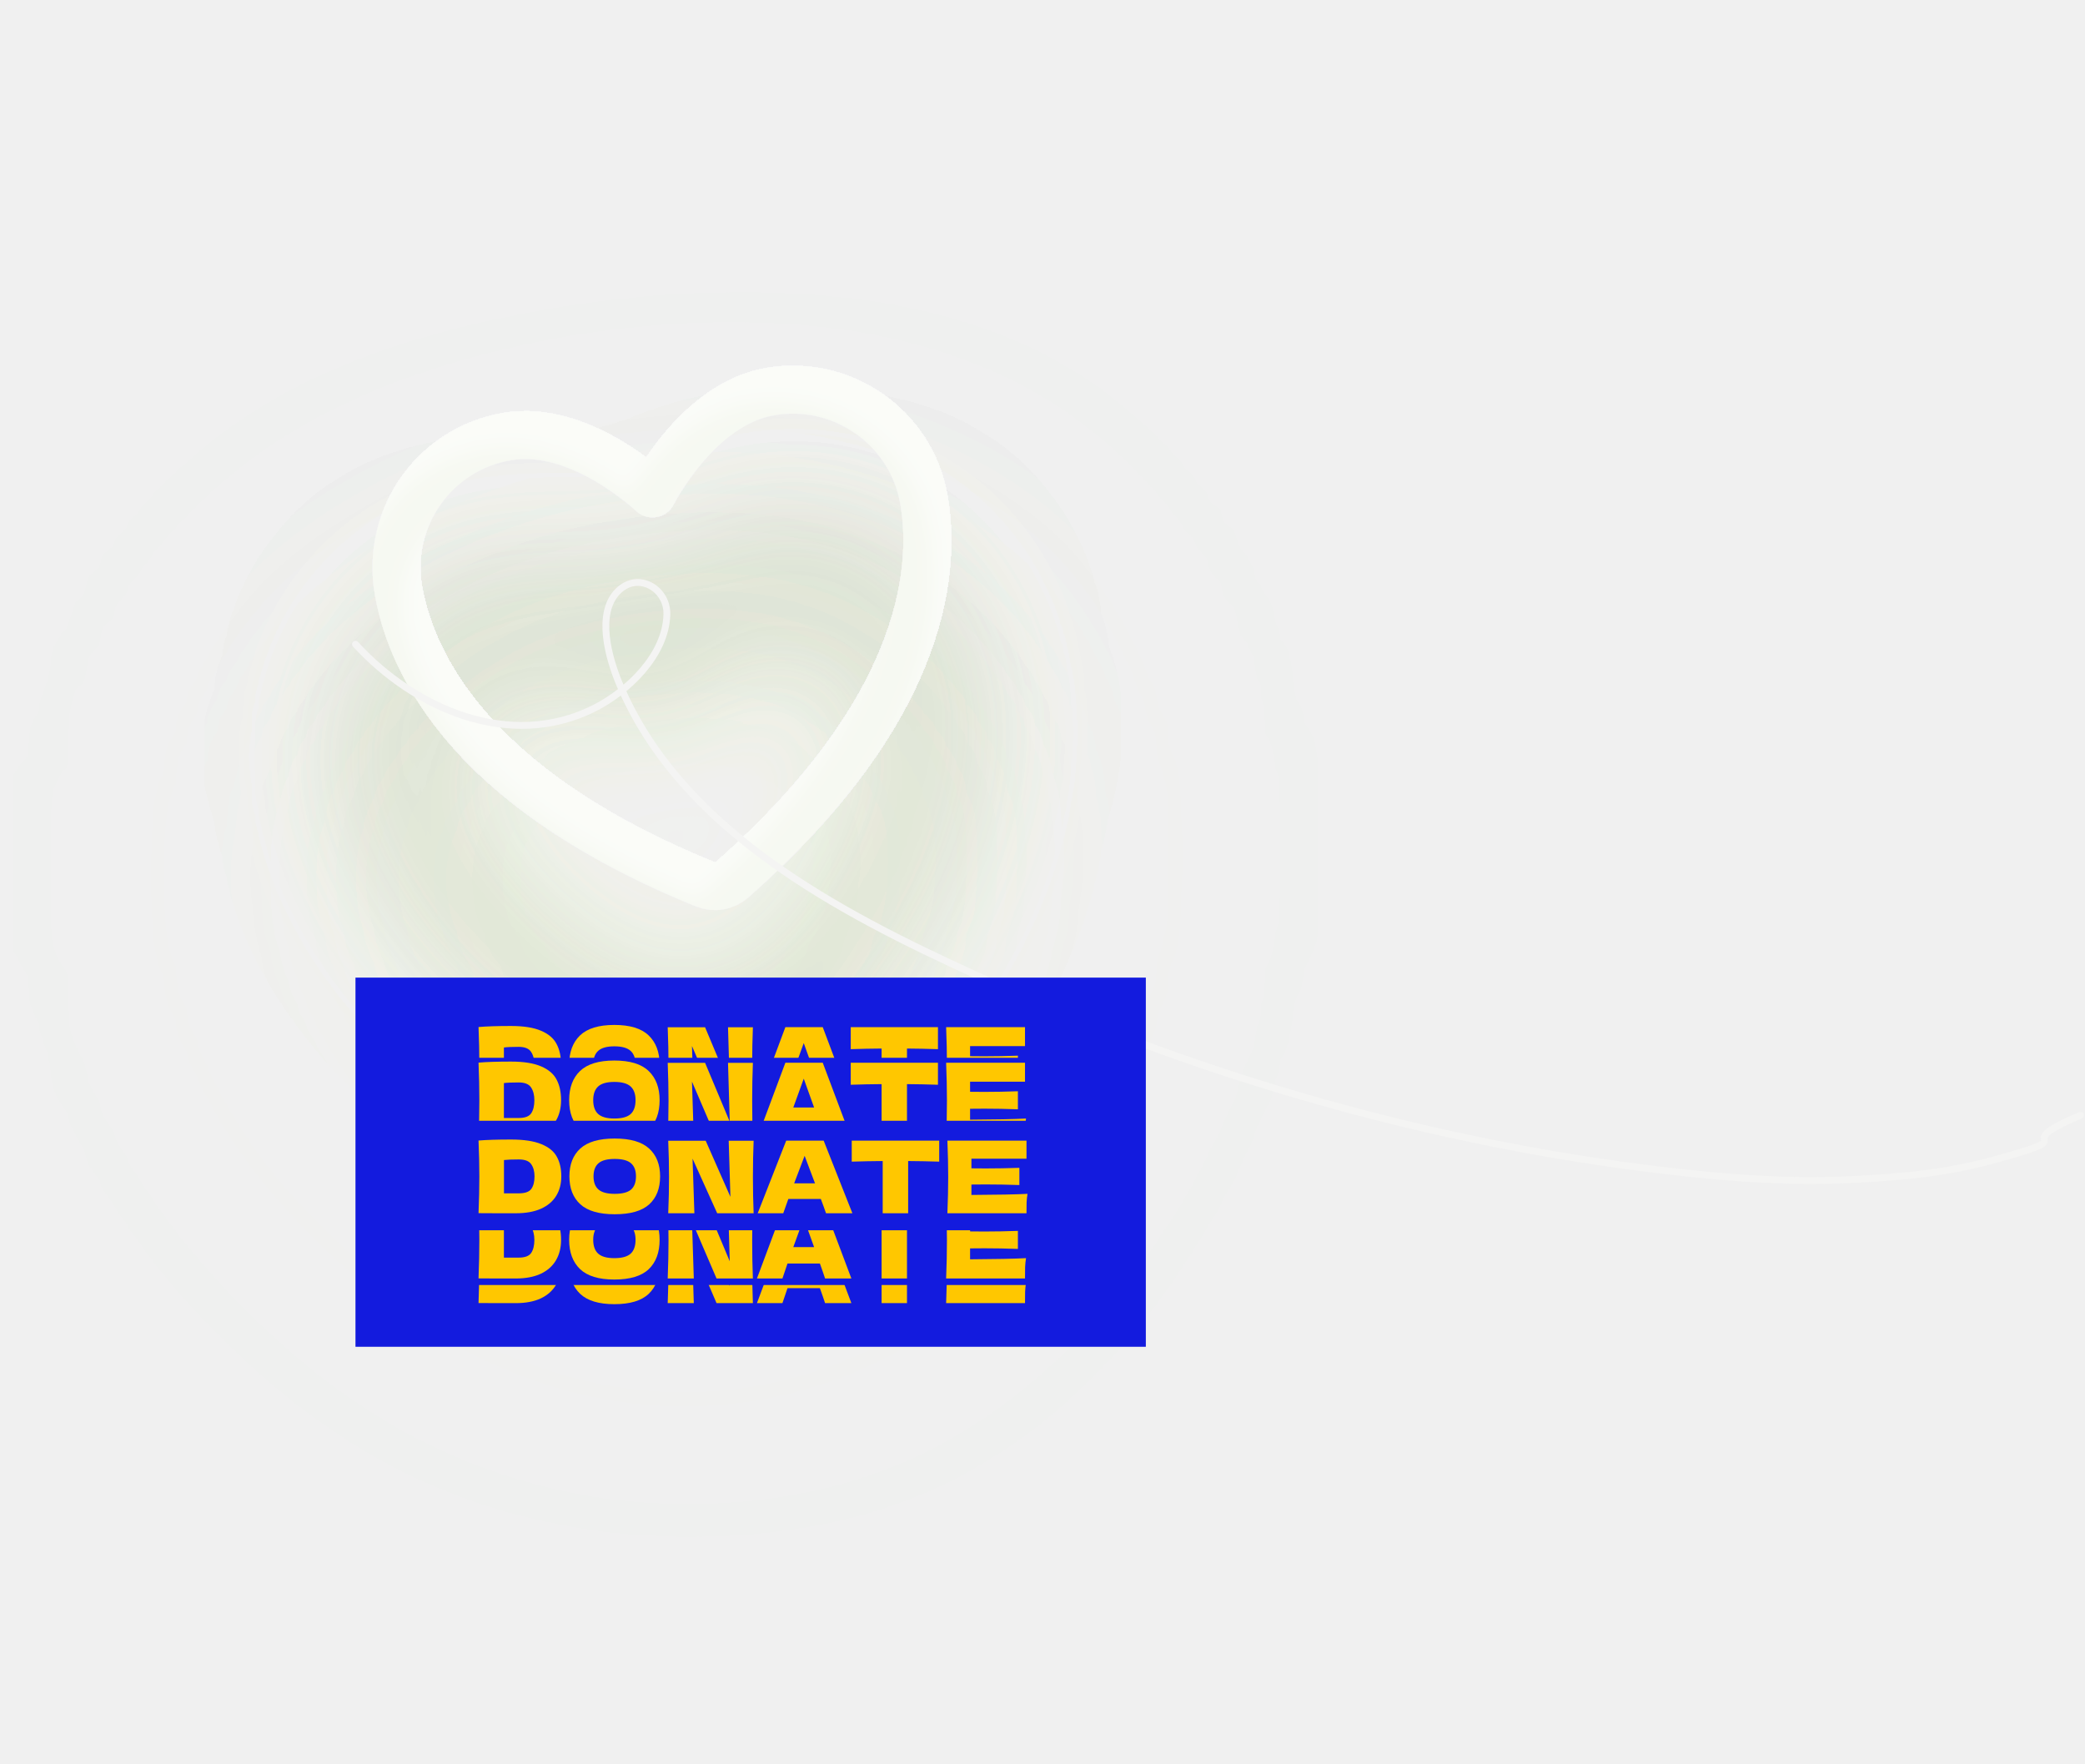
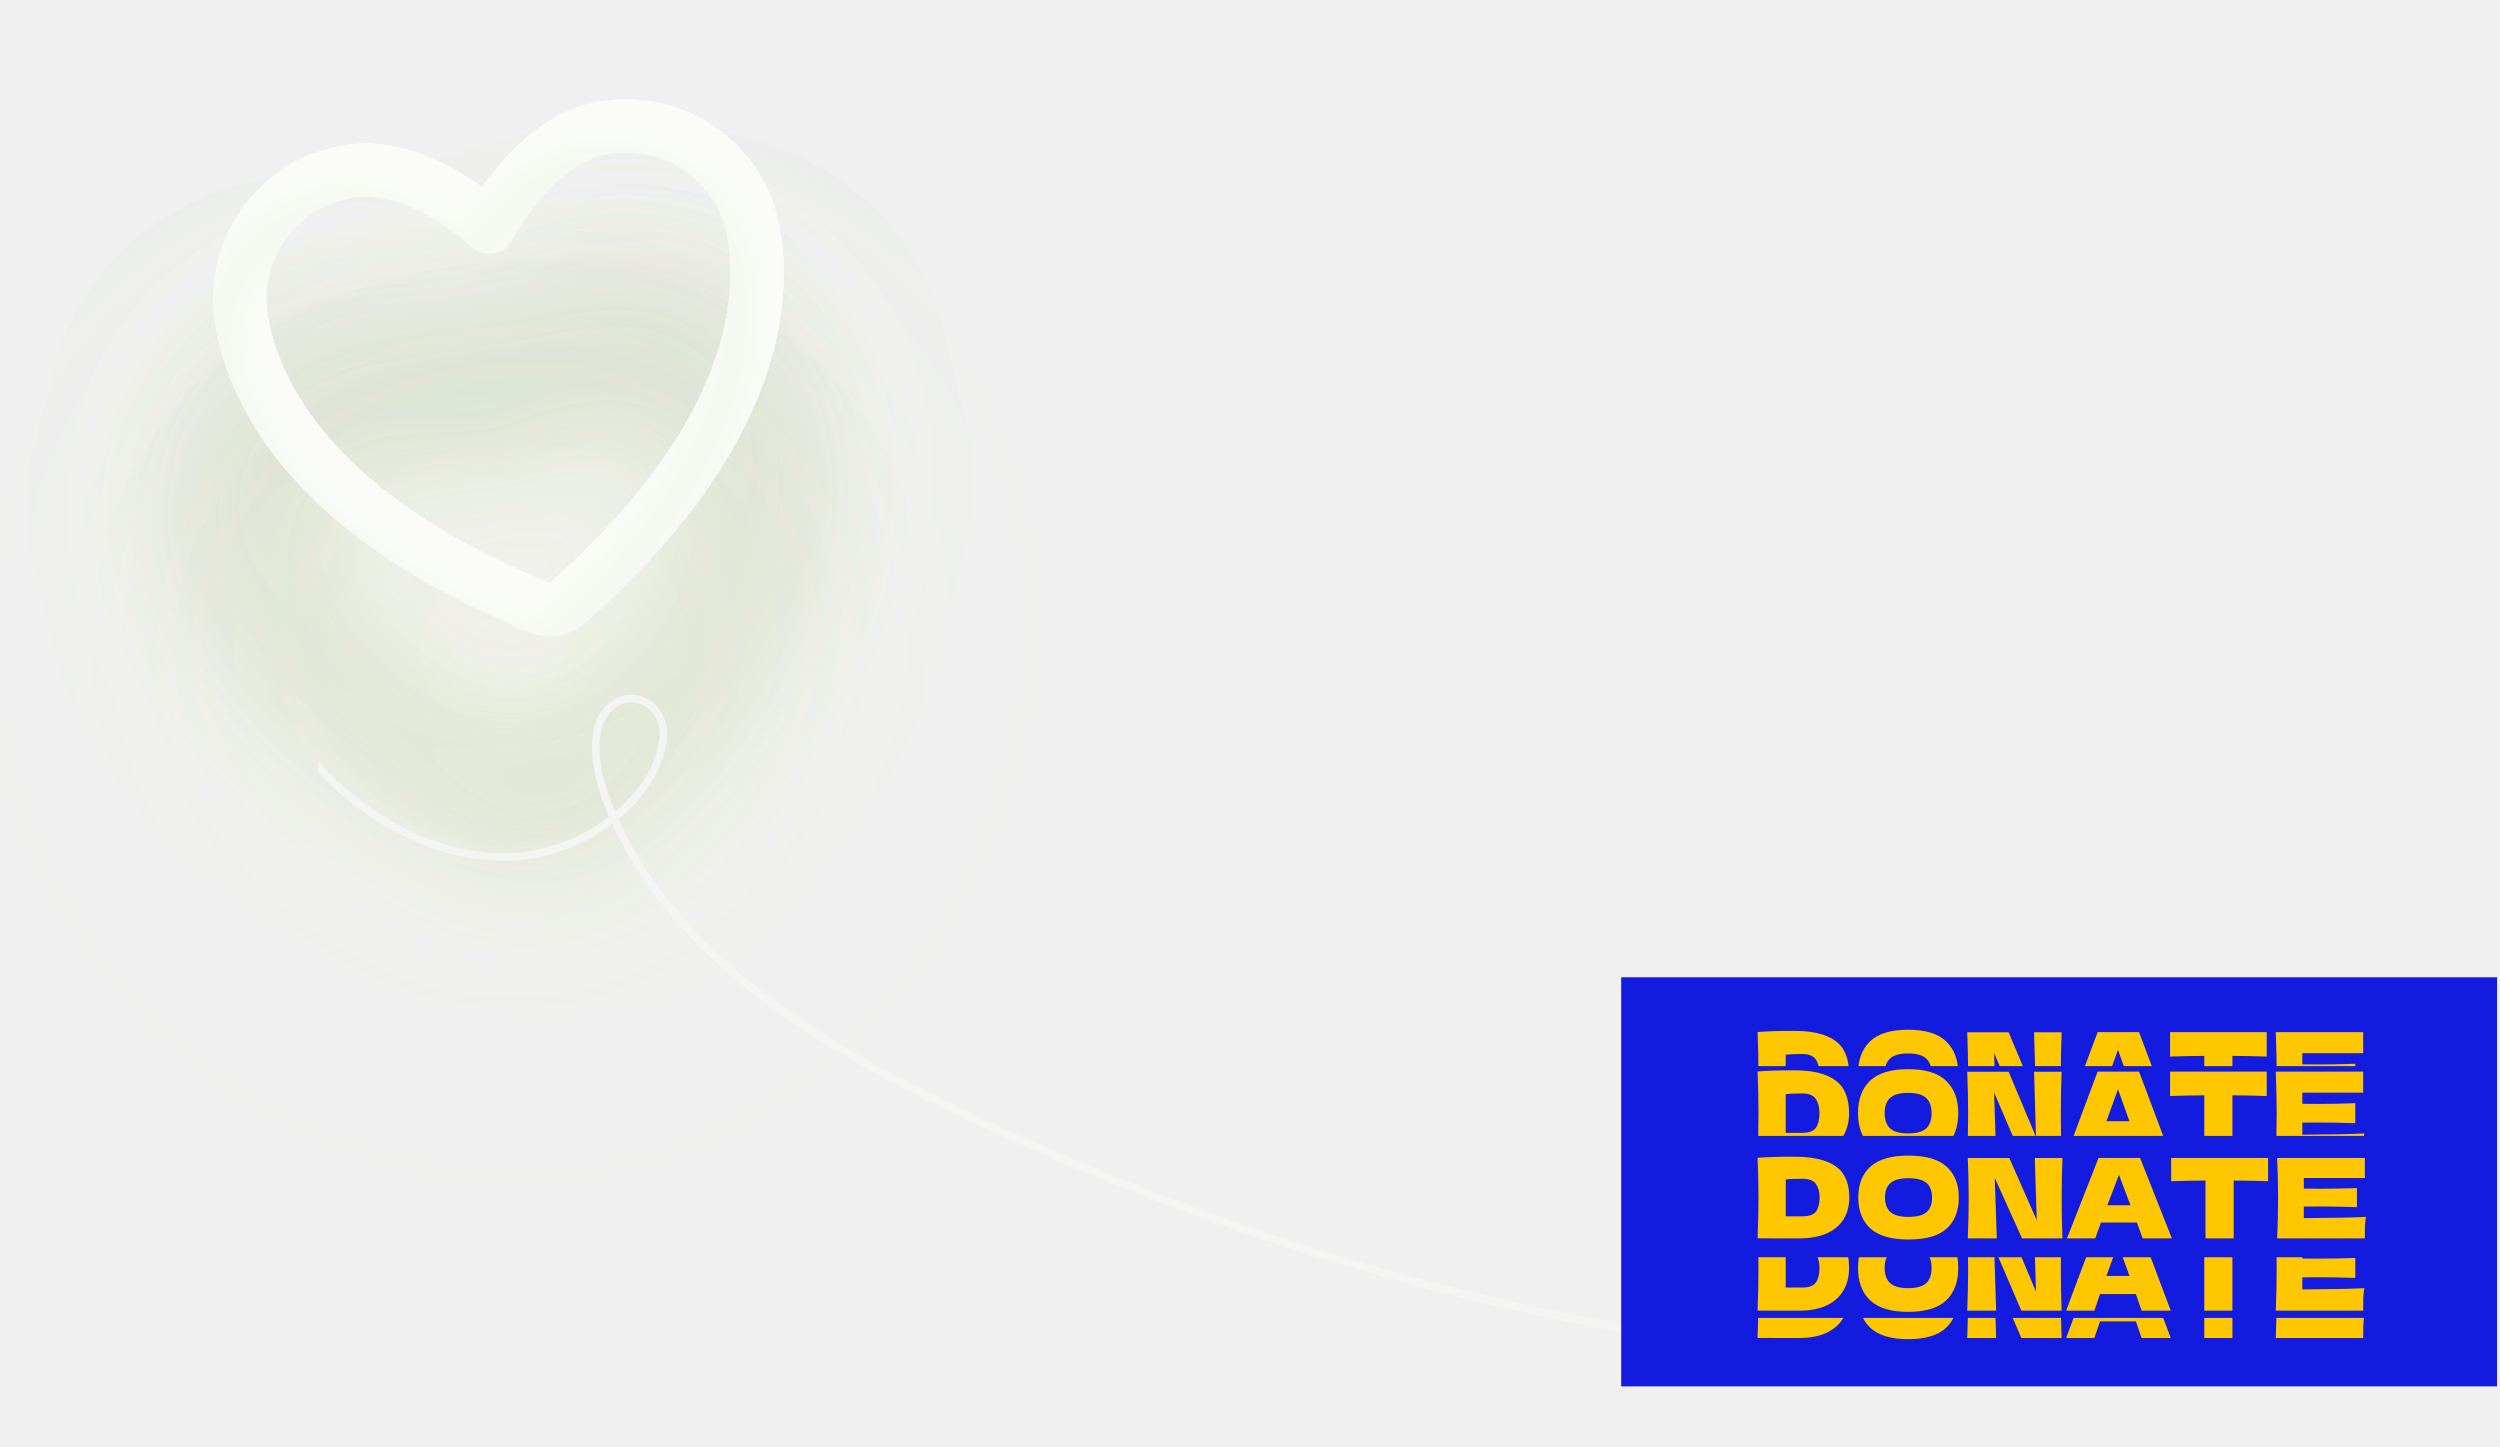
- <svg xmlns="http://www.w3.org/2000/svg" width="305" height="258" viewBox="0 0 305 258" fill="none">
-   <g style="mix-blend-mode:hard-light" filter="url(#filter0_ddi_22_599)">
-     <path d="M74.222 63.85C63.607 65.663 56.465 75.707 58.272 86.286C59.73 94.825 66.556 114.517 103.166 129.348C103.822 129.61 104.535 129.686 105.23 129.567C105.924 129.449 106.572 129.14 107.103 128.676C136.715 102.533 136.617 81.692 135.158 73.152C133.351 62.574 123.279 55.47 112.665 57.283C102.051 59.096 95.426 72.174 95.426 72.174C95.426 72.174 84.836 62.037 74.222 63.85Z" stroke="#B5CA8D" stroke-width="7" stroke-linecap="round" stroke-linejoin="round" />
+ <svg xmlns="http://www.w3.org/2000/svg" width="330" height="191" viewBox="0 0 330 191" fill="none">
+   <g style="mix-blend-mode:hard-light" filter="url(#filter0_ddi_117_238)">
+     <path d="M45.905 22.663C36.57 24.258 30.288 33.092 31.877 42.395C33.16 49.906 39.163 67.225 71.362 80.269C71.939 80.499 72.566 80.566 73.177 80.462C73.788 80.357 74.358 80.086 74.825 79.677C100.868 56.685 100.782 38.355 99.499 30.845C97.91 21.541 89.052 15.293 79.716 16.888C70.381 18.482 64.555 29.984 64.555 29.984C64.555 29.984 55.241 21.069 45.905 22.663Z" stroke="#B5CA8D" stroke-width="7" stroke-linecap="round" stroke-linejoin="round" />
  </g>
-   <path d="M52 94.234C60.65 103.674 74.579 109.808 86.916 103.604C91.863 101.116 97.374 95.866 97.554 89.901C97.668 86.114 93.365 83.548 90.415 86.466C87.111 89.737 89.116 96.429 90.571 99.934C99.493 121.423 122.798 133.493 142.7 142.591C173.375 156.614 206.496 166.471 239.969 170.784C254.201 172.618 265.19 173.334 279.222 171.94C283.354 171.53 287.473 170.815 291.478 169.724C306.083 165.743 292.81 168.001 304.334 163.146" stroke="#F4F4F3" stroke-linecap="round" />
-   <rect x="52" y="143" width="115.615" height="54" fill="#131BDE" />
-   <path d="M74.766 166.685C76.632 166.685 78.106 166.909 79.189 167.358C80.271 167.797 81.025 168.412 81.452 169.202C81.889 169.982 82.108 170.943 82.108 172.084C82.108 173.167 81.859 174.113 81.363 174.923C80.867 175.733 80.122 176.362 79.129 176.811C78.136 177.25 76.915 177.469 75.466 177.469C74.582 177.469 73.683 177.469 72.77 177.469C71.857 177.469 70.933 177.464 70 177.455C70.079 175.533 70.119 173.743 70.119 172.084C70.119 170.406 70.079 168.655 70 166.831C71.181 166.734 72.77 166.685 74.766 166.685ZM75.883 174.557C76.806 174.557 77.421 174.338 77.729 173.899C78.037 173.46 78.191 172.855 78.191 172.084C78.191 171.343 78.027 170.743 77.7 170.285C77.382 169.826 76.776 169.597 75.883 169.597C74.919 169.597 74.2 169.626 73.723 169.685V174.557H75.883Z" fill="#FFC700" />
-   <path d="M89.92 177.615C87.646 177.615 85.973 177.133 84.901 176.167C83.829 175.191 83.293 173.826 83.293 172.07C83.293 170.333 83.824 168.977 84.886 168.002C85.959 167.026 87.636 166.539 89.92 166.539C92.213 166.539 93.891 167.026 94.954 168.002C96.026 168.977 96.562 170.333 96.562 172.07C96.562 173.835 96.031 175.201 94.969 176.167C93.906 177.133 92.223 177.615 89.92 177.615ZM89.92 174.63C91.022 174.63 91.816 174.426 92.303 174.016C92.789 173.596 93.032 172.948 93.032 172.07C93.032 171.211 92.789 170.572 92.303 170.153C91.816 169.733 91.022 169.524 89.92 169.524C88.828 169.524 88.038 169.733 87.552 170.153C87.066 170.572 86.822 171.211 86.822 172.07C86.822 172.938 87.066 173.582 87.552 174.001C88.038 174.421 88.828 174.63 89.92 174.63Z" fill="#FFC700" />
-   <path d="M110.244 166.86C110.174 168.509 110.14 170.275 110.14 172.158C110.14 174.05 110.174 175.821 110.244 177.469H104.912L101.308 169.48L101.576 177.469H97.749C97.829 175.577 97.868 173.806 97.868 172.158C97.868 170.519 97.829 168.753 97.749 166.86H103.229L106.848 175.069L106.595 166.86H110.244Z" fill="#FFC700" />
-   <path d="M120.832 177.469C120.643 176.913 120.39 176.216 120.072 175.377H115.321L114.577 177.469H110.839L115.009 166.846H120.489L124.689 177.469H120.832ZM119.223 173.094C118.846 172.07 118.459 171.045 118.062 170.021L117.704 169.07C117.357 169.958 116.845 171.299 116.17 173.094H119.223Z" fill="#FFC700" />
-   <path d="M137.389 169.919C135.83 169.87 134.316 169.841 132.847 169.831V177.469H129.124V169.831C127.644 169.841 126.135 169.87 124.596 169.919V166.846H137.389V169.919Z" fill="#FFC700" />
-   <path d="M142.102 174.791C145.875 174.772 148.61 174.718 150.308 174.63C150.238 175.03 150.194 175.445 150.174 175.874C150.164 176.294 150.159 176.825 150.159 177.469H138.587C138.667 175.577 138.706 173.806 138.706 172.158C138.706 170.509 138.667 168.738 138.587 166.846H150.159V169.494H142.102V170.899C142.578 170.909 143.283 170.914 144.217 170.914C145.795 170.914 147.428 170.884 149.116 170.826V173.343C147.428 173.284 145.795 173.255 144.217 173.255C143.283 173.255 142.578 173.26 142.102 173.27V174.791Z" fill="#FFC700" />
-   <mask id="mask0_22_599" style="mask-type:alpha" maskUnits="userSpaceOnUse" x="70" y="175" width="81" height="13">
-     <path d="M74.753 175.706C76.614 175.706 78.085 175.941 79.164 176.411C80.243 176.872 80.996 177.516 81.421 178.344C81.857 179.162 82.075 180.17 82.075 181.366C82.075 182.502 81.827 183.494 81.332 184.343C80.837 185.191 80.095 185.851 79.105 186.322C78.114 186.782 76.896 187.012 75.451 187.012C74.57 187.012 73.674 187.012 72.763 187.012C71.852 187.012 70.931 187.007 70 186.997C70.079 184.982 70.119 183.105 70.119 181.366C70.119 179.607 70.079 177.772 70 175.859C71.178 175.757 72.763 175.706 74.753 175.706ZM75.867 183.959C76.787 183.959 77.401 183.729 77.708 183.269C78.015 182.809 78.169 182.174 78.169 181.366C78.169 180.589 78.005 179.96 77.679 179.48C77.362 178.999 76.758 178.759 75.867 178.759C74.906 178.759 74.188 178.789 73.713 178.851V183.959H75.867Z" fill="black" />
-     <path d="M89.866 187.165C87.599 187.165 85.93 186.659 84.861 185.647C83.791 184.624 83.257 183.192 83.257 181.351C83.257 179.531 83.787 178.109 84.846 177.086C85.915 176.064 87.589 175.552 89.866 175.552C92.153 175.552 93.827 176.064 94.886 177.086C95.956 178.109 96.49 179.531 96.49 181.351C96.49 183.202 95.96 184.634 94.901 185.647C93.842 186.659 92.163 187.165 89.866 187.165ZM89.866 184.036C90.965 184.036 91.757 183.821 92.243 183.391C92.728 182.952 92.97 182.272 92.97 181.351C92.97 180.451 92.728 179.781 92.243 179.341C91.757 178.902 90.965 178.682 89.866 178.682C88.777 178.682 87.99 178.902 87.505 179.341C87.019 179.781 86.777 180.451 86.777 181.351C86.777 182.261 87.019 182.936 87.505 183.376C87.99 183.816 88.777 184.036 89.866 184.036Z" fill="black" />
-     <path d="M110.135 175.89C110.066 177.618 110.031 179.469 110.031 181.443C110.031 183.427 110.066 185.284 110.135 187.012H104.818L101.224 178.636L101.491 187.012H97.674C97.753 185.028 97.793 183.172 97.793 181.443C97.793 179.725 97.753 177.874 97.674 175.89H103.14L106.749 184.496L106.496 175.89H110.135Z" fill="black" />
-     <path d="M120.694 187.012C120.506 186.429 120.254 185.698 119.937 184.818H115.199L114.456 187.012H110.728L114.887 175.874H120.353L124.541 187.012H120.694ZM119.09 182.425C118.714 181.351 118.328 180.277 117.932 179.203L117.575 178.206C117.229 179.137 116.719 180.543 116.045 182.425H119.09Z" fill="black" />
-     <path d="M137.207 179.096C135.652 179.045 134.142 179.014 132.677 179.004V187.012H128.964V179.004C127.488 179.014 125.983 179.045 124.449 179.096V175.874H137.207V179.096Z" fill="black" />
-     <path d="M141.907 184.205C145.669 184.184 148.397 184.128 150.09 184.036C150.021 184.455 149.977 184.89 149.957 185.34C149.947 185.78 149.942 186.337 149.942 187.012H138.402C138.481 185.028 138.521 183.172 138.521 181.443C138.521 179.715 138.481 177.859 138.402 175.874H149.942V178.651H141.907V180.124C142.382 180.134 143.085 180.139 144.016 180.139C145.59 180.139 147.219 180.109 148.902 180.047V182.686C147.219 182.624 145.59 182.594 144.016 182.594C143.085 182.594 142.382 182.599 141.907 182.609V184.205Z" fill="black" />
+   <g clip-path="url(#clip0_117_238)">
+     <path d="M42 101.234C50.65 110.674 64.579 116.808 76.916 110.604C81.863 108.116 87.374 102.866 87.554 96.901C87.668 93.114 83.365 90.548 80.415 93.466C77.111 96.737 79.116 103.429 80.571 106.934C89.493 128.423 112.798 140.493 132.7 149.591C163.375 163.614 196.496 173.471 229.969 177.784C244.201 179.618 255.19 180.334 269.222 178.94C273.354 178.53 277.473 177.815 281.478 176.724C296.083 172.743 282.81 175.001 294.334 170.146" stroke="#F4F4F3" stroke-linecap="round" />
+   </g>
+   <rect x="214" y="129" width="115.615" height="54" fill="#131BDE" />
+   <path d="M236.766 152.685C238.632 152.685 240.107 152.909 241.189 153.358C242.271 153.797 243.025 154.411 243.452 155.202C243.889 155.982 244.108 156.943 244.108 158.084C244.108 159.167 243.859 160.113 243.363 160.923C242.867 161.733 242.122 162.362 241.129 162.811C240.136 163.25 238.915 163.469 237.466 163.469C236.582 163.469 235.683 163.469 234.77 163.469C233.857 163.469 232.933 163.464 232 163.454C232.079 161.533 232.119 159.743 232.119 158.084C232.119 156.406 232.079 154.655 232 152.831C233.181 152.734 234.77 152.685 236.766 152.685ZM237.883 160.557C238.806 160.557 239.421 160.338 239.729 159.899C240.037 159.46 240.191 158.855 240.191 158.084C240.191 157.343 240.027 156.743 239.699 156.284C239.382 155.826 238.776 155.597 237.883 155.597C236.92 155.597 236.2 155.626 235.723 155.684V160.557H237.883Z" fill="#FFC700" />
+   <path d="M251.92 163.615C249.646 163.615 247.973 163.132 246.901 162.167C245.829 161.191 245.293 159.826 245.293 158.07C245.293 156.333 245.824 154.977 246.886 154.002C247.959 153.026 249.636 152.538 251.92 152.538C254.213 152.538 255.891 153.026 256.954 154.002C258.026 154.977 258.562 156.333 258.562 158.07C258.562 159.835 258.031 161.201 256.969 162.167C255.906 163.132 254.223 163.615 251.92 163.615ZM251.92 160.63C253.022 160.63 253.816 160.425 254.303 160.016C254.789 159.596 255.033 158.948 255.033 158.07C255.033 157.211 254.789 156.572 254.303 156.153C253.816 155.733 253.022 155.524 251.92 155.524C250.828 155.524 250.039 155.733 249.552 156.153C249.066 156.572 248.822 157.211 248.822 158.07C248.822 158.938 249.066 159.582 249.552 160.001C250.039 160.421 250.828 160.63 251.92 160.63Z" fill="#FFC700" />
+   <path d="M272.244 152.86C272.174 154.509 272.14 156.275 272.14 158.157C272.14 160.05 272.174 161.82 272.244 163.469H266.912L263.308 155.48L263.576 163.469H259.749C259.828 161.577 259.868 159.806 259.868 158.157C259.868 156.519 259.828 154.753 259.749 152.86H265.229L268.848 161.069L268.595 152.86H272.244Z" fill="#FFC700" />
+   <path d="M282.832 163.469C282.643 162.913 282.39 162.216 282.072 161.377H277.321L276.577 163.469H272.839L277.009 152.846H282.489L286.689 163.469H282.832ZM281.223 159.094C280.846 158.07 280.459 157.045 280.062 156.021L279.704 155.07C279.357 155.958 278.845 157.299 278.17 159.094H281.223Z" fill="#FFC700" />
+   <path d="M299.389 155.919C297.83 155.87 296.316 155.841 294.847 155.831V163.469H291.124V155.831C289.644 155.841 288.135 155.87 286.596 155.919V152.846H299.389V155.919Z" fill="#FFC700" />
+   <path d="M304.102 160.791C307.875 160.772 310.61 160.718 312.308 160.63C312.238 161.03 312.194 161.445 312.174 161.874C312.164 162.294 312.159 162.825 312.159 163.469H300.587C300.667 161.577 300.706 159.806 300.706 158.157C300.706 156.509 300.667 154.738 300.587 152.846H312.159V155.494H304.102V156.899C304.578 156.909 305.283 156.914 306.217 156.914C307.795 156.914 309.428 156.884 311.116 156.826V159.343C309.428 159.284 307.795 159.255 306.217 159.255C305.283 159.255 304.578 159.26 304.102 159.269V160.791Z" fill="#FFC700" />
+   <mask id="mask0_117_238" style="mask-type:alpha" maskUnits="userSpaceOnUse" x="232" y="161" width="81" height="13">
+     <path d="M236.753 161.706C238.614 161.706 240.085 161.941 241.164 162.411C242.243 162.871 242.996 163.516 243.421 164.344C243.857 165.162 244.075 166.17 244.075 167.366C244.075 168.502 243.827 169.494 243.332 170.343C242.837 171.191 242.095 171.851 241.104 172.321C240.114 172.782 238.896 173.012 237.451 173.012C236.57 173.012 235.673 173.012 234.763 173.012C233.852 173.012 232.931 173.007 232 172.996C232.079 170.982 232.119 169.105 232.119 167.366C232.119 165.607 232.079 163.771 232 161.859C233.178 161.757 234.763 161.706 236.753 161.706ZM237.867 169.959C238.787 169.959 239.401 169.729 239.708 169.269C240.015 168.808 240.169 168.174 240.169 167.366C240.169 166.589 240.005 165.96 239.679 165.479C239.362 164.999 238.758 164.758 237.867 164.758C236.906 164.758 236.188 164.789 235.713 164.85V169.959H237.867Z" fill="black" />
+     <path d="M251.866 173.165C249.599 173.165 247.93 172.659 246.861 171.646C245.792 170.624 245.257 169.192 245.257 167.351C245.257 165.531 245.787 164.109 246.846 163.086C247.915 162.063 249.589 161.552 251.866 161.552C254.153 161.552 255.827 162.063 256.886 163.086C257.956 164.109 258.49 165.531 258.49 167.351C258.49 169.202 257.96 170.634 256.901 171.646C255.842 172.659 254.163 173.165 251.866 173.165ZM251.866 170.036C252.965 170.036 253.757 169.821 254.242 169.391C254.728 168.952 254.97 168.271 254.97 167.351C254.97 166.451 254.728 165.781 254.242 165.341C253.757 164.902 252.965 164.682 251.866 164.682C250.777 164.682 249.99 164.902 249.505 165.341C249.019 165.781 248.777 166.451 248.777 167.351C248.777 168.261 249.019 168.936 249.505 169.376C249.99 169.816 250.777 170.036 251.866 170.036Z" fill="black" />
+     <path d="M272.135 161.89C272.066 163.618 272.031 165.469 272.031 167.443C272.031 169.427 272.066 171.283 272.135 173.012H266.818L263.224 164.636L263.491 173.012H259.674C259.753 171.028 259.793 169.171 259.793 167.443C259.793 165.725 259.753 163.874 259.674 161.89H265.14L268.749 170.496L268.496 161.89H272.135Z" fill="black" />
+     <path d="M282.694 173.012C282.506 172.429 282.254 171.698 281.937 170.818H277.199L276.456 173.012H272.728L276.887 161.874H282.353L286.541 173.012H282.694ZM281.09 168.425C280.714 167.351 280.328 166.277 279.932 165.203L279.575 164.206C279.229 165.137 278.719 166.543 278.045 168.425H281.09Z" fill="black" />
+     <path d="M299.207 165.096C297.652 165.045 296.142 165.014 294.677 165.004V173.012H290.964V165.004C289.488 165.014 287.983 165.045 286.449 165.096V161.874H299.207V165.096Z" fill="black" />
+     <path d="M303.907 170.204C307.669 170.184 310.397 170.128 312.09 170.036C312.021 170.455 311.977 170.89 311.957 171.34C311.947 171.779 311.942 172.337 311.942 173.012H300.402C300.481 171.028 300.521 169.171 300.521 167.443C300.521 165.715 300.481 163.858 300.402 161.874H311.942V164.651H303.907V166.124C304.382 166.134 305.085 166.139 306.016 166.139C307.59 166.139 309.219 166.108 310.902 166.047V168.686C309.219 168.624 307.59 168.594 306.016 168.594C305.085 168.594 304.382 168.599 303.907 168.609V170.204Z" fill="black" />
  </mask>
-   <g mask="url(#mask0_22_599)">
-     <rect x="56.385" y="179.957" width="106.921" height="12.815" fill="#FFC700" />
+   <g mask="url(#mask0_117_238)">
+     <rect x="218.385" y="165.957" width="106.921" height="12.815" fill="#FFC700" />
  </g>
-   <mask id="mask1_22_599" style="mask-type:alpha" maskUnits="userSpaceOnUse" x="70" y="155" width="81" height="12">
-     <path d="M74.753 155.283C76.614 155.283 78.085 155.518 79.164 155.988C80.243 156.448 80.996 157.093 81.421 157.921C81.857 158.739 82.075 159.747 82.075 160.943C82.075 162.079 81.827 163.071 81.332 163.92C80.837 164.768 80.095 165.428 79.105 165.899C78.114 166.359 76.896 166.589 75.451 166.589C74.57 166.589 73.674 166.589 72.763 166.589C71.852 166.589 70.931 166.584 70 166.574C70.079 164.559 70.119 162.682 70.119 160.943C70.119 159.184 70.079 157.348 70 155.436C71.178 155.334 72.763 155.283 74.753 155.283ZM75.867 163.536C76.787 163.536 77.401 163.306 77.708 162.846C78.015 162.385 78.169 161.751 78.169 160.943C78.169 160.166 78.005 159.537 77.679 159.056C77.362 158.576 76.758 158.335 75.867 158.335C74.906 158.335 74.188 158.366 73.713 158.427V163.536H75.867Z" fill="black" />
-     <path d="M89.866 166.742C87.599 166.742 85.93 166.236 84.861 165.224C83.791 164.201 83.257 162.769 83.257 160.928C83.257 159.108 83.787 157.686 84.846 156.663C85.915 155.641 87.589 155.129 89.866 155.129C92.153 155.129 93.827 155.641 94.886 156.663C95.956 157.686 96.49 159.108 96.49 160.928C96.49 162.779 95.96 164.211 94.901 165.224C93.842 166.236 92.163 166.742 89.866 166.742ZM89.866 163.613C90.965 163.613 91.757 163.398 92.243 162.968C92.728 162.529 92.97 161.849 92.97 160.928C92.97 160.028 92.728 159.358 92.243 158.918C91.757 158.479 90.965 158.259 89.866 158.259C88.777 158.259 87.99 158.479 87.505 158.918C87.019 159.358 86.777 160.028 86.777 160.928C86.777 161.838 87.019 162.513 87.505 162.953C87.99 163.393 88.777 163.613 89.866 163.613Z" fill="black" />
-     <path d="M110.135 155.467C110.066 157.195 110.031 159.046 110.031 161.02C110.031 163.004 110.066 164.86 110.135 166.589H104.818L101.224 158.213L101.491 166.589H97.674C97.753 164.605 97.793 162.749 97.793 161.02C97.793 159.302 97.753 157.451 97.674 155.467H103.14L106.749 164.073L106.496 155.467H110.135Z" fill="black" />
-     <path d="M120.694 166.589C120.506 166.006 120.254 165.275 119.937 164.395H115.199L114.456 166.589H110.728L114.887 155.451H120.353L124.541 166.589H120.694ZM119.09 162.002C118.714 160.928 118.328 159.854 117.932 158.78L117.575 157.783C117.229 158.714 116.719 160.12 116.045 162.002H119.09Z" fill="black" />
-     <path d="M137.207 158.673C135.652 158.622 134.142 158.591 132.677 158.581V166.589H128.964V158.581C127.488 158.591 125.983 158.622 124.449 158.673V155.451H137.207V158.673Z" fill="black" />
-     <path d="M141.907 163.781C145.669 163.761 148.397 163.705 150.09 163.613C150.021 164.032 149.977 164.467 149.957 164.917C149.947 165.356 149.942 165.914 149.942 166.589H138.402C138.481 164.605 138.521 162.749 138.521 161.02C138.521 159.292 138.481 157.435 138.402 155.451H149.942V158.228H141.907V159.701C142.382 159.711 143.085 159.716 144.016 159.716C145.59 159.716 147.219 159.685 148.902 159.624V162.263C147.219 162.201 145.59 162.171 144.016 162.171C143.085 162.171 142.382 162.176 141.907 162.186V163.781Z" fill="black" />
+   <mask id="mask1_117_238" style="mask-type:alpha" maskUnits="userSpaceOnUse" x="232" y="141" width="81" height="12">
+     <path d="M236.753 141.282C238.614 141.282 240.085 141.518 241.164 141.988C242.243 142.448 242.996 143.093 243.421 143.921C243.857 144.739 244.075 145.747 244.075 146.943C244.075 148.078 243.827 149.071 243.332 149.919C242.837 150.768 242.095 151.428 241.104 151.898C240.114 152.359 238.896 152.589 237.451 152.589C236.57 152.589 235.673 152.589 234.763 152.589C233.852 152.589 232.931 152.584 232 152.573C232.079 150.559 232.119 148.682 232.119 146.943C232.119 145.184 232.079 143.348 232 141.436C233.178 141.334 234.763 141.282 236.753 141.282ZM237.867 149.536C238.787 149.536 239.401 149.306 239.708 148.846C240.015 148.385 240.169 147.751 240.169 146.943C240.169 146.166 240.005 145.537 239.679 145.056C239.362 144.576 238.758 144.335 237.867 144.335C236.906 144.335 236.188 144.366 235.713 144.427V149.536H237.867Z" fill="black" />
+     <path d="M251.866 152.742C249.599 152.742 247.93 152.236 246.861 151.223C245.792 150.201 245.257 148.769 245.257 146.928C245.257 145.107 245.787 143.686 246.846 142.663C247.915 141.64 249.589 141.129 251.866 141.129C254.153 141.129 255.827 141.64 256.886 142.663C257.956 143.686 258.49 145.107 258.49 146.928C258.49 148.779 257.96 150.211 256.901 151.223C255.842 152.236 254.163 152.742 251.866 152.742ZM251.866 149.613C252.965 149.613 253.757 149.398 254.242 148.968C254.728 148.528 254.97 147.848 254.97 146.928C254.97 146.028 254.728 145.358 254.242 144.918C253.757 144.478 252.965 144.259 251.866 144.259C250.777 144.259 249.99 144.478 249.505 144.918C249.019 145.358 248.777 146.028 248.777 146.928C248.777 147.838 249.019 148.513 249.505 148.953C249.99 149.393 250.777 149.613 251.866 149.613Z" fill="black" />
+     <path d="M272.135 141.467C272.066 143.195 272.031 145.046 272.031 147.02C272.031 149.004 272.066 150.86 272.135 152.589H266.818L263.224 144.213L263.491 152.589H259.674C259.753 150.605 259.793 148.748 259.793 147.02C259.793 145.302 259.753 143.451 259.674 141.467H265.14L268.749 150.073L268.496 141.467H272.135Z" fill="black" />
+     <path d="M282.694 152.589C282.506 152.006 282.254 151.275 281.937 150.395H277.199L276.456 152.589H272.728L276.887 141.451H282.353L286.541 152.589H282.694ZM281.09 148.002C280.714 146.928 280.328 145.854 279.932 144.78L279.575 143.783C279.229 144.714 278.719 146.12 278.045 148.002H281.09Z" fill="black" />
+     <path d="M299.207 144.673C297.652 144.622 296.142 144.591 294.677 144.581V152.589H290.964V144.581C289.488 144.591 287.983 144.622 286.449 144.673V141.451H299.207V144.673Z" fill="black" />
+     <path d="M303.907 149.781C307.669 149.761 310.397 149.705 312.09 149.613C312.021 150.032 311.977 150.467 311.957 150.917C311.947 151.356 311.942 151.914 311.942 152.589H300.402C300.481 150.605 300.521 148.748 300.521 147.02C300.521 145.292 300.481 143.435 300.402 141.451H311.942V144.228H303.907V145.701C304.382 145.711 305.085 145.716 306.016 145.716C307.59 145.716 309.219 145.685 310.902 145.624V148.263C309.219 148.201 307.59 148.171 306.016 148.171C305.085 148.171 304.382 148.176 303.907 148.186V149.781Z" fill="black" />
  </mask>
-   <g mask="url(#mask1_22_599)">
-     <rect x="56.385" y="151.125" width="106.921" height="12.815" fill="#FFC700" />
+   <g mask="url(#mask1_117_238)">
+     <rect x="218.385" y="137.125" width="106.921" height="12.815" fill="#FFC700" />
  </g>
-   <mask id="mask2_22_599" style="mask-type:alpha" maskUnits="userSpaceOnUse" x="70" y="179" width="81" height="12">
-     <path d="M74.753 179.31C76.614 179.31 78.085 179.545 79.164 180.015C80.243 180.476 80.996 181.12 81.421 181.948C81.857 182.766 82.075 183.774 82.075 184.97C82.075 186.106 81.827 187.098 81.332 187.947C80.837 188.795 80.095 189.455 79.105 189.926C78.114 190.386 76.896 190.616 75.451 190.616C74.57 190.616 73.674 190.616 72.763 190.616C71.852 190.616 70.931 190.611 70 190.601C70.079 188.586 70.119 186.709 70.119 184.97C70.119 183.211 70.079 181.376 70 179.463C71.178 179.361 72.763 179.31 74.753 179.31ZM75.867 187.563C76.787 187.563 77.401 187.333 77.708 186.873C78.015 186.413 78.169 185.778 78.169 184.97C78.169 184.193 78.005 183.564 77.679 183.084C77.362 182.603 76.758 182.363 75.867 182.363C74.906 182.363 74.188 182.393 73.713 182.455V187.563H75.867Z" fill="black" />
-     <path d="M89.866 190.769C87.599 190.769 85.93 190.263 84.861 189.251C83.791 188.228 83.257 186.796 83.257 184.955C83.257 183.135 83.787 181.713 84.846 180.69C85.915 179.668 87.589 179.156 89.866 179.156C92.153 179.156 93.827 179.668 94.886 180.69C95.956 181.713 96.49 183.135 96.49 184.955C96.49 186.806 95.96 188.238 94.901 189.251C93.842 190.263 92.163 190.769 89.866 190.769ZM89.866 187.64C90.965 187.64 91.757 187.425 92.243 186.995C92.728 186.556 92.97 185.876 92.97 184.955C92.97 184.055 92.728 183.385 92.243 182.945C91.757 182.506 90.965 182.286 89.866 182.286C88.777 182.286 87.99 182.506 87.505 182.945C87.019 183.385 86.777 184.055 86.777 184.955C86.777 185.865 87.019 186.54 87.505 186.98C87.99 187.42 88.777 187.64 89.866 187.64Z" fill="black" />
-     <path d="M110.135 179.494C110.066 181.222 110.031 183.073 110.031 185.047C110.031 187.031 110.066 188.888 110.135 190.616H104.818L101.224 182.24L101.491 190.616H97.674C97.753 188.632 97.793 186.776 97.793 185.047C97.793 183.329 97.753 181.478 97.674 179.494H103.14L106.749 188.1L106.496 179.494H110.135Z" fill="black" />
-     <path d="M120.694 190.616C120.506 190.033 120.254 189.302 119.937 188.422H115.199L114.456 190.616H110.728L114.887 179.478H120.353L124.541 190.616H120.694ZM119.09 186.029C118.714 184.955 118.328 183.881 117.932 182.807L117.575 181.81C117.229 182.741 116.719 184.147 116.045 186.029H119.09Z" fill="black" />
-     <path d="M137.207 182.7C135.652 182.649 134.142 182.618 132.677 182.608V190.616H128.964V182.608C127.488 182.618 125.983 182.649 124.449 182.7V179.478H137.207V182.7Z" fill="black" />
-     <path d="M141.907 187.809C145.669 187.788 148.397 187.732 150.09 187.64C150.021 188.059 149.977 188.494 149.957 188.944C149.947 189.384 149.942 189.941 149.942 190.616H138.402C138.481 188.632 138.521 186.776 138.521 185.047C138.521 183.319 138.481 181.463 138.402 179.478H149.942V182.255H141.907V183.728C142.382 183.738 143.085 183.743 144.016 183.743C145.59 183.743 147.219 183.713 148.902 183.651V186.29C147.219 186.228 145.59 186.198 144.016 186.198C143.085 186.198 142.382 186.203 141.907 186.213V187.809Z" fill="black" />
+   <mask id="mask2_117_238" style="mask-type:alpha" maskUnits="userSpaceOnUse" x="232" y="165" width="81" height="12">
+     <path d="M236.753 165.31C238.614 165.31 240.085 165.545 241.164 166.015C242.243 166.475 242.996 167.12 243.421 167.948C243.857 168.766 244.075 169.774 244.075 170.97C244.075 172.106 243.827 173.098 243.332 173.947C242.837 174.795 242.095 175.455 241.104 175.925C240.114 176.386 238.896 176.616 237.451 176.616C236.57 176.616 235.673 176.616 234.763 176.616C233.852 176.616 232.931 176.611 232 176.601C232.079 174.586 232.119 172.709 232.119 170.97C232.119 169.211 232.079 167.375 232 165.463C233.178 165.361 234.763 165.31 236.753 165.31ZM237.867 173.563C238.787 173.563 239.401 173.333 239.708 172.873C240.015 172.412 240.169 171.778 240.169 170.97C240.169 170.193 240.005 169.564 239.679 169.083C239.362 168.603 238.758 168.362 237.867 168.362C236.906 168.362 236.188 168.393 235.713 168.454V173.563H237.867Z" fill="black" />
+     <path d="M251.866 176.769C249.599 176.769 247.93 176.263 246.861 175.25C245.792 174.228 245.257 172.796 245.257 170.955C245.257 169.135 245.787 167.713 246.846 166.69C247.915 165.667 249.589 165.156 251.866 165.156C254.153 165.156 255.827 165.667 256.886 166.69C257.956 167.713 258.49 169.135 258.49 170.955C258.49 172.806 257.96 174.238 256.901 175.25C255.842 176.263 254.163 176.769 251.866 176.769ZM251.866 173.64C252.965 173.64 253.757 173.425 254.242 172.995C254.728 172.556 254.97 171.875 254.97 170.955C254.97 170.055 254.728 169.385 254.242 168.945C253.757 168.506 252.965 168.286 251.866 168.286C250.777 168.286 249.99 168.506 249.505 168.945C249.019 169.385 248.777 170.055 248.777 170.955C248.777 171.865 249.019 172.54 249.505 172.98C249.99 173.42 250.777 173.64 251.866 173.64Z" fill="black" />
+     <path d="M272.135 165.494C272.066 167.222 272.031 169.073 272.031 171.047C272.031 173.031 272.066 174.887 272.135 176.616H266.818L263.224 168.24L263.491 176.616H259.674C259.753 174.632 259.793 172.775 259.793 171.047C259.793 169.329 259.753 167.478 259.674 165.494H265.14L268.749 174.1L268.496 165.494H272.135Z" fill="black" />
+     <path d="M282.694 176.616C282.506 176.033 282.254 175.302 281.937 174.422H277.199L276.456 176.616H272.728L276.887 165.478H282.353L286.541 176.616H282.694ZM281.09 172.029C280.714 170.955 280.328 169.881 279.932 168.807L279.575 167.81C279.229 168.741 278.719 170.147 278.045 172.029H281.09Z" fill="black" />
+     <path d="M299.207 168.7C297.652 168.649 296.142 168.618 294.677 168.608V176.616H290.964V168.608C289.488 168.618 287.983 168.649 286.449 168.7V165.478H299.207V168.7Z" fill="black" />
+     <path d="M303.907 173.808C307.669 173.788 310.397 173.732 312.09 173.64C312.021 174.059 311.977 174.494 311.957 174.944C311.947 175.383 311.942 175.941 311.942 176.616H300.402C300.481 174.632 300.521 172.775 300.521 171.047C300.521 169.319 300.481 167.462 300.402 165.478H311.942V168.255H303.907V169.728C304.382 169.738 305.085 169.743 306.016 169.743C307.59 169.743 309.219 169.712 310.902 169.651V172.29C309.219 172.228 307.59 172.198 306.016 172.198C305.085 172.198 304.382 172.203 303.907 172.213V173.808Z" fill="black" />
  </mask>
-   <g mask="url(#mask2_22_599)">
-     <rect x="57.986" y="187.966" width="106.921" height="14.016" fill="#FFC700" />
+   <g mask="url(#mask2_117_238)">
+     <rect x="219.986" y="173.966" width="106.921" height="14.016" fill="#FFC700" />
  </g>
-   <mask id="mask3_22_599" style="mask-type:alpha" maskUnits="userSpaceOnUse" x="70" y="149" width="81" height="13">
-     <path d="M74.753 150.077C76.614 150.077 78.085 150.312 79.164 150.782C80.243 151.243 80.996 151.887 81.421 152.715C81.857 153.533 82.075 154.541 82.075 155.737C82.075 156.873 81.827 157.865 81.332 158.714C80.837 159.562 80.095 160.222 79.105 160.693C78.114 161.153 76.896 161.383 75.451 161.383C74.57 161.383 73.674 161.383 72.763 161.383C71.852 161.383 70.931 161.378 70 161.368C70.079 159.353 70.119 157.476 70.119 155.737C70.119 153.978 70.079 152.143 70 150.23C71.178 150.128 72.763 150.077 74.753 150.077ZM75.867 158.33C76.787 158.33 77.401 158.1 77.708 157.64C78.015 157.18 78.169 156.545 78.169 155.737C78.169 154.96 78.005 154.331 77.679 153.851C77.362 153.37 76.758 153.129 75.867 153.129C74.906 153.129 74.188 153.16 73.713 153.222V158.33H75.867Z" fill="black" />
-     <path d="M89.866 161.536C87.599 161.536 85.93 161.03 84.861 160.018C83.791 158.995 83.257 157.563 83.257 155.722C83.257 153.902 83.787 152.48 84.846 151.457C85.915 150.435 87.589 149.923 89.866 149.923C92.153 149.923 93.827 150.435 94.886 151.457C95.956 152.48 96.49 153.902 96.49 155.722C96.49 157.573 95.96 159.005 94.901 160.018C93.842 161.03 92.163 161.536 89.866 161.536ZM89.866 158.407C90.965 158.407 91.757 158.192 92.243 157.762C92.728 157.323 92.97 156.643 92.97 155.722C92.97 154.822 92.728 154.152 92.243 153.712C91.757 153.273 90.965 153.053 89.866 153.053C88.777 153.053 87.99 153.273 87.505 153.712C87.019 154.152 86.777 154.822 86.777 155.722C86.777 156.632 87.019 157.307 87.505 157.747C87.99 158.187 88.777 158.407 89.866 158.407Z" fill="black" />
-     <path d="M110.135 150.261C110.066 151.989 110.031 153.84 110.031 155.814C110.031 157.798 110.066 159.655 110.135 161.383H104.818L101.224 153.007L101.491 161.383H97.674C97.753 159.399 97.793 157.543 97.793 155.814C97.793 154.096 97.753 152.245 97.674 150.261H103.14L106.749 158.867L106.496 150.261H110.135Z" fill="black" />
-     <path d="M120.694 161.383C120.506 160.8 120.254 160.069 119.937 159.189H115.199L114.456 161.383H110.728L114.887 150.245H120.353L124.541 161.383H120.694ZM119.09 156.796C118.714 155.722 118.328 154.648 117.932 153.574L117.575 152.577C117.229 153.508 116.719 154.914 116.045 156.796H119.09Z" fill="black" />
-     <path d="M137.207 153.467C135.652 153.416 134.142 153.385 132.677 153.375V161.383H128.964V153.375C127.488 153.385 125.983 153.416 124.449 153.467V150.245H137.207V153.467Z" fill="black" />
-     <path d="M141.907 158.576C145.669 158.555 148.397 158.499 150.09 158.407C150.021 158.826 149.977 159.261 149.957 159.711C149.947 160.151 149.942 160.708 149.942 161.383H138.402C138.481 159.399 138.521 157.543 138.521 155.814C138.521 154.086 138.481 152.229 138.402 150.245H149.942V153.022H141.907V154.495C142.382 154.505 143.085 154.51 144.016 154.51C145.59 154.51 147.219 154.479 148.902 154.418V157.057C147.219 156.995 145.59 156.965 144.016 156.965C143.085 156.965 142.382 156.97 141.907 156.98V158.576Z" fill="black" />
+   <mask id="mask3_117_238" style="mask-type:alpha" maskUnits="userSpaceOnUse" x="232" y="135" width="81" height="13">
+     <path d="M236.753 136.077C238.614 136.077 240.085 136.312 241.164 136.782C242.243 137.242 242.996 137.887 243.421 138.715C243.857 139.533 244.075 140.541 244.075 141.737C244.075 142.873 243.827 143.865 243.332 144.713C242.837 145.562 242.095 146.222 241.104 146.692C240.114 147.153 238.896 147.383 237.451 147.383C236.57 147.383 235.673 147.383 234.763 147.383C233.852 147.383 232.931 147.378 232 147.367C232.079 145.353 232.119 143.476 232.119 141.737C232.119 139.978 232.079 138.142 232 136.23C233.178 136.128 234.763 136.077 236.753 136.077ZM237.867 144.33C238.787 144.33 239.401 144.1 239.708 143.64C240.015 143.179 240.169 142.545 240.169 141.737C240.169 140.96 240.005 140.331 239.679 139.85C239.362 139.37 238.758 139.129 237.867 139.129C236.906 139.129 236.188 139.16 235.713 139.221V144.33H237.867Z" fill="black" />
+     <path d="M251.866 147.536C249.599 147.536 247.93 147.03 246.861 146.017C245.792 144.995 245.257 143.563 245.257 141.722C245.257 139.902 245.787 138.48 246.846 137.457C247.915 136.434 249.589 135.923 251.866 135.923C254.153 135.923 255.827 136.434 256.886 137.457C257.956 138.48 258.49 139.902 258.49 141.722C258.49 143.573 257.96 145.005 256.901 146.017C255.842 147.03 254.163 147.536 251.866 147.536ZM251.866 144.407C252.965 144.407 253.757 144.192 254.242 143.762C254.728 143.323 254.97 142.642 254.97 141.722C254.97 140.822 254.728 140.152 254.242 139.712C253.757 139.273 252.965 139.053 251.866 139.053C250.777 139.053 249.99 139.273 249.505 139.712C249.019 140.152 248.777 140.822 248.777 141.722C248.777 142.632 249.019 143.307 249.505 143.747C249.99 144.187 250.777 144.407 251.866 144.407Z" fill="black" />
+     <path d="M272.135 136.261C272.066 137.989 272.031 139.84 272.031 141.814C272.031 143.798 272.066 145.654 272.135 147.383H266.818L263.224 139.007L263.491 147.383H259.674C259.753 145.399 259.793 143.542 259.793 141.814C259.793 140.096 259.753 138.245 259.674 136.261H265.14L268.749 144.867L268.496 136.261H272.135Z" fill="black" />
+     <path d="M282.694 147.383C282.506 146.8 282.254 146.069 281.937 145.189H277.199L276.456 147.383H272.728L276.887 136.245H282.353L286.541 147.383H282.694ZM281.09 142.796C280.714 141.722 280.328 140.648 279.932 139.574L279.575 138.577C279.229 139.508 278.719 140.914 278.045 142.796H281.09Z" fill="black" />
+     <path d="M299.207 139.467C297.652 139.416 296.142 139.385 294.677 139.375V147.383H290.964V139.375C289.488 139.385 287.983 139.416 286.449 139.467V136.245H299.207V139.467Z" fill="black" />
+     <path d="M303.907 144.575C307.669 144.555 310.397 144.499 312.09 144.407C312.021 144.826 311.977 145.261 311.957 145.711C311.947 146.15 311.942 146.708 311.942 147.383H300.402C300.481 145.399 300.521 143.542 300.521 141.814C300.521 140.086 300.481 138.229 300.402 136.245H311.942V139.022H303.907V140.495C304.382 140.505 305.085 140.51 306.016 140.51C307.59 140.51 309.219 140.479 310.902 140.418V143.057C309.219 142.995 307.59 142.965 306.016 142.965C305.085 142.965 304.382 142.97 303.907 142.98V144.575Z" fill="black" />
  </mask>
-   <g mask="url(#mask3_22_599)">
-     <rect x="56.385" y="140.713" width="106.921" height="14.016" fill="#FFC700" />
+   <g mask="url(#mask3_117_238)">
+     <rect x="218.385" y="126.713" width="106.921" height="14.016" fill="#FFC700" />
  </g>
  <defs>
-     <filter id="filter0_ddi_22_599" x="0.325" y="41.001" width="192.99" height="187.955" filterUnits="userSpaceOnUse" color-interpolation-filters="sRGB">
+     <filter id="filter0_ddi_117_238" x="-26.036" y="0.639" width="183.633" height="179.204" filterUnits="userSpaceOnUse" color-interpolation-filters="sRGB">
      <feFlood flood-opacity="0" result="BackgroundImageFix" />
      <feColorMatrix in="SourceAlpha" type="matrix" values="0 0 0 0 0 0 0 0 0 0 0 0 0 0 0 0 0 0 127 0" result="hardAlpha" />
      <feOffset dy="27.083" />
      <feGaussianBlur stdDeviation="10.417" />
      <feColorMatrix type="matrix" values="0 0 0 0 0.243 0 0 0 0 0.294 0 0 0 0 0.165 0 0 0 0.54 0" />
-       <feBlend mode="multiply" in2="BackgroundImageFix" result="effect1_dropShadow_22_599" />
+       <feBlend mode="multiply" in2="BackgroundImageFix" result="effect1_dropShadow_117_238" />
      <feColorMatrix in="SourceAlpha" type="matrix" values="0 0 0 0 0 0 0 0 0 0 0 0 0 0 0 0 0 0 127 0" result="hardAlpha" />
      <feOffset dy="41.667" />
      <feGaussianBlur stdDeviation="27.083" />
      <feColorMatrix type="matrix" values="0 0 0 0 0.718 0 0 0 0 0.796 0 0 0 0 0.565 0 0 0 0.33 0" />
-       <feBlend mode="color-dodge" in2="effect1_dropShadow_22_599" result="effect2_dropShadow_22_599" />
-       <feBlend mode="normal" in="SourceGraphic" in2="effect2_dropShadow_22_599" result="shape" />
+       <feBlend mode="color-dodge" in2="effect1_dropShadow_117_238" result="effect2_dropShadow_117_238" />
+       <feBlend mode="normal" in="SourceGraphic" in2="effect2_dropShadow_117_238" result="shape" />
      <feColorMatrix in="SourceAlpha" type="matrix" values="0 0 0 0 0 0 0 0 0 0 0 0 0 0 0 0 0 0 127 0" result="hardAlpha" />
      <feOffset dx="-2.708" dy="5.417" />
      <feGaussianBlur stdDeviation="1.354" />
      <feComposite in2="hardAlpha" operator="arithmetic" k2="-1" k3="1" />
      <feColorMatrix type="matrix" values="0 0 0 0 1 0 0 0 0 1 0 0 0 0 1 0 0 0 0.5 0" />
-       <feBlend mode="normal" in2="shape" result="effect3_innerShadow_22_599" />
+       <feBlend mode="normal" in2="shape" result="effect3_innerShadow_117_238" />
    </filter>
+     <clipPath id="clip0_117_238">
+       <rect width="237" height="110" fill="white" transform="translate(42 81)" />
+     </clipPath>
  </defs>
</svg>
